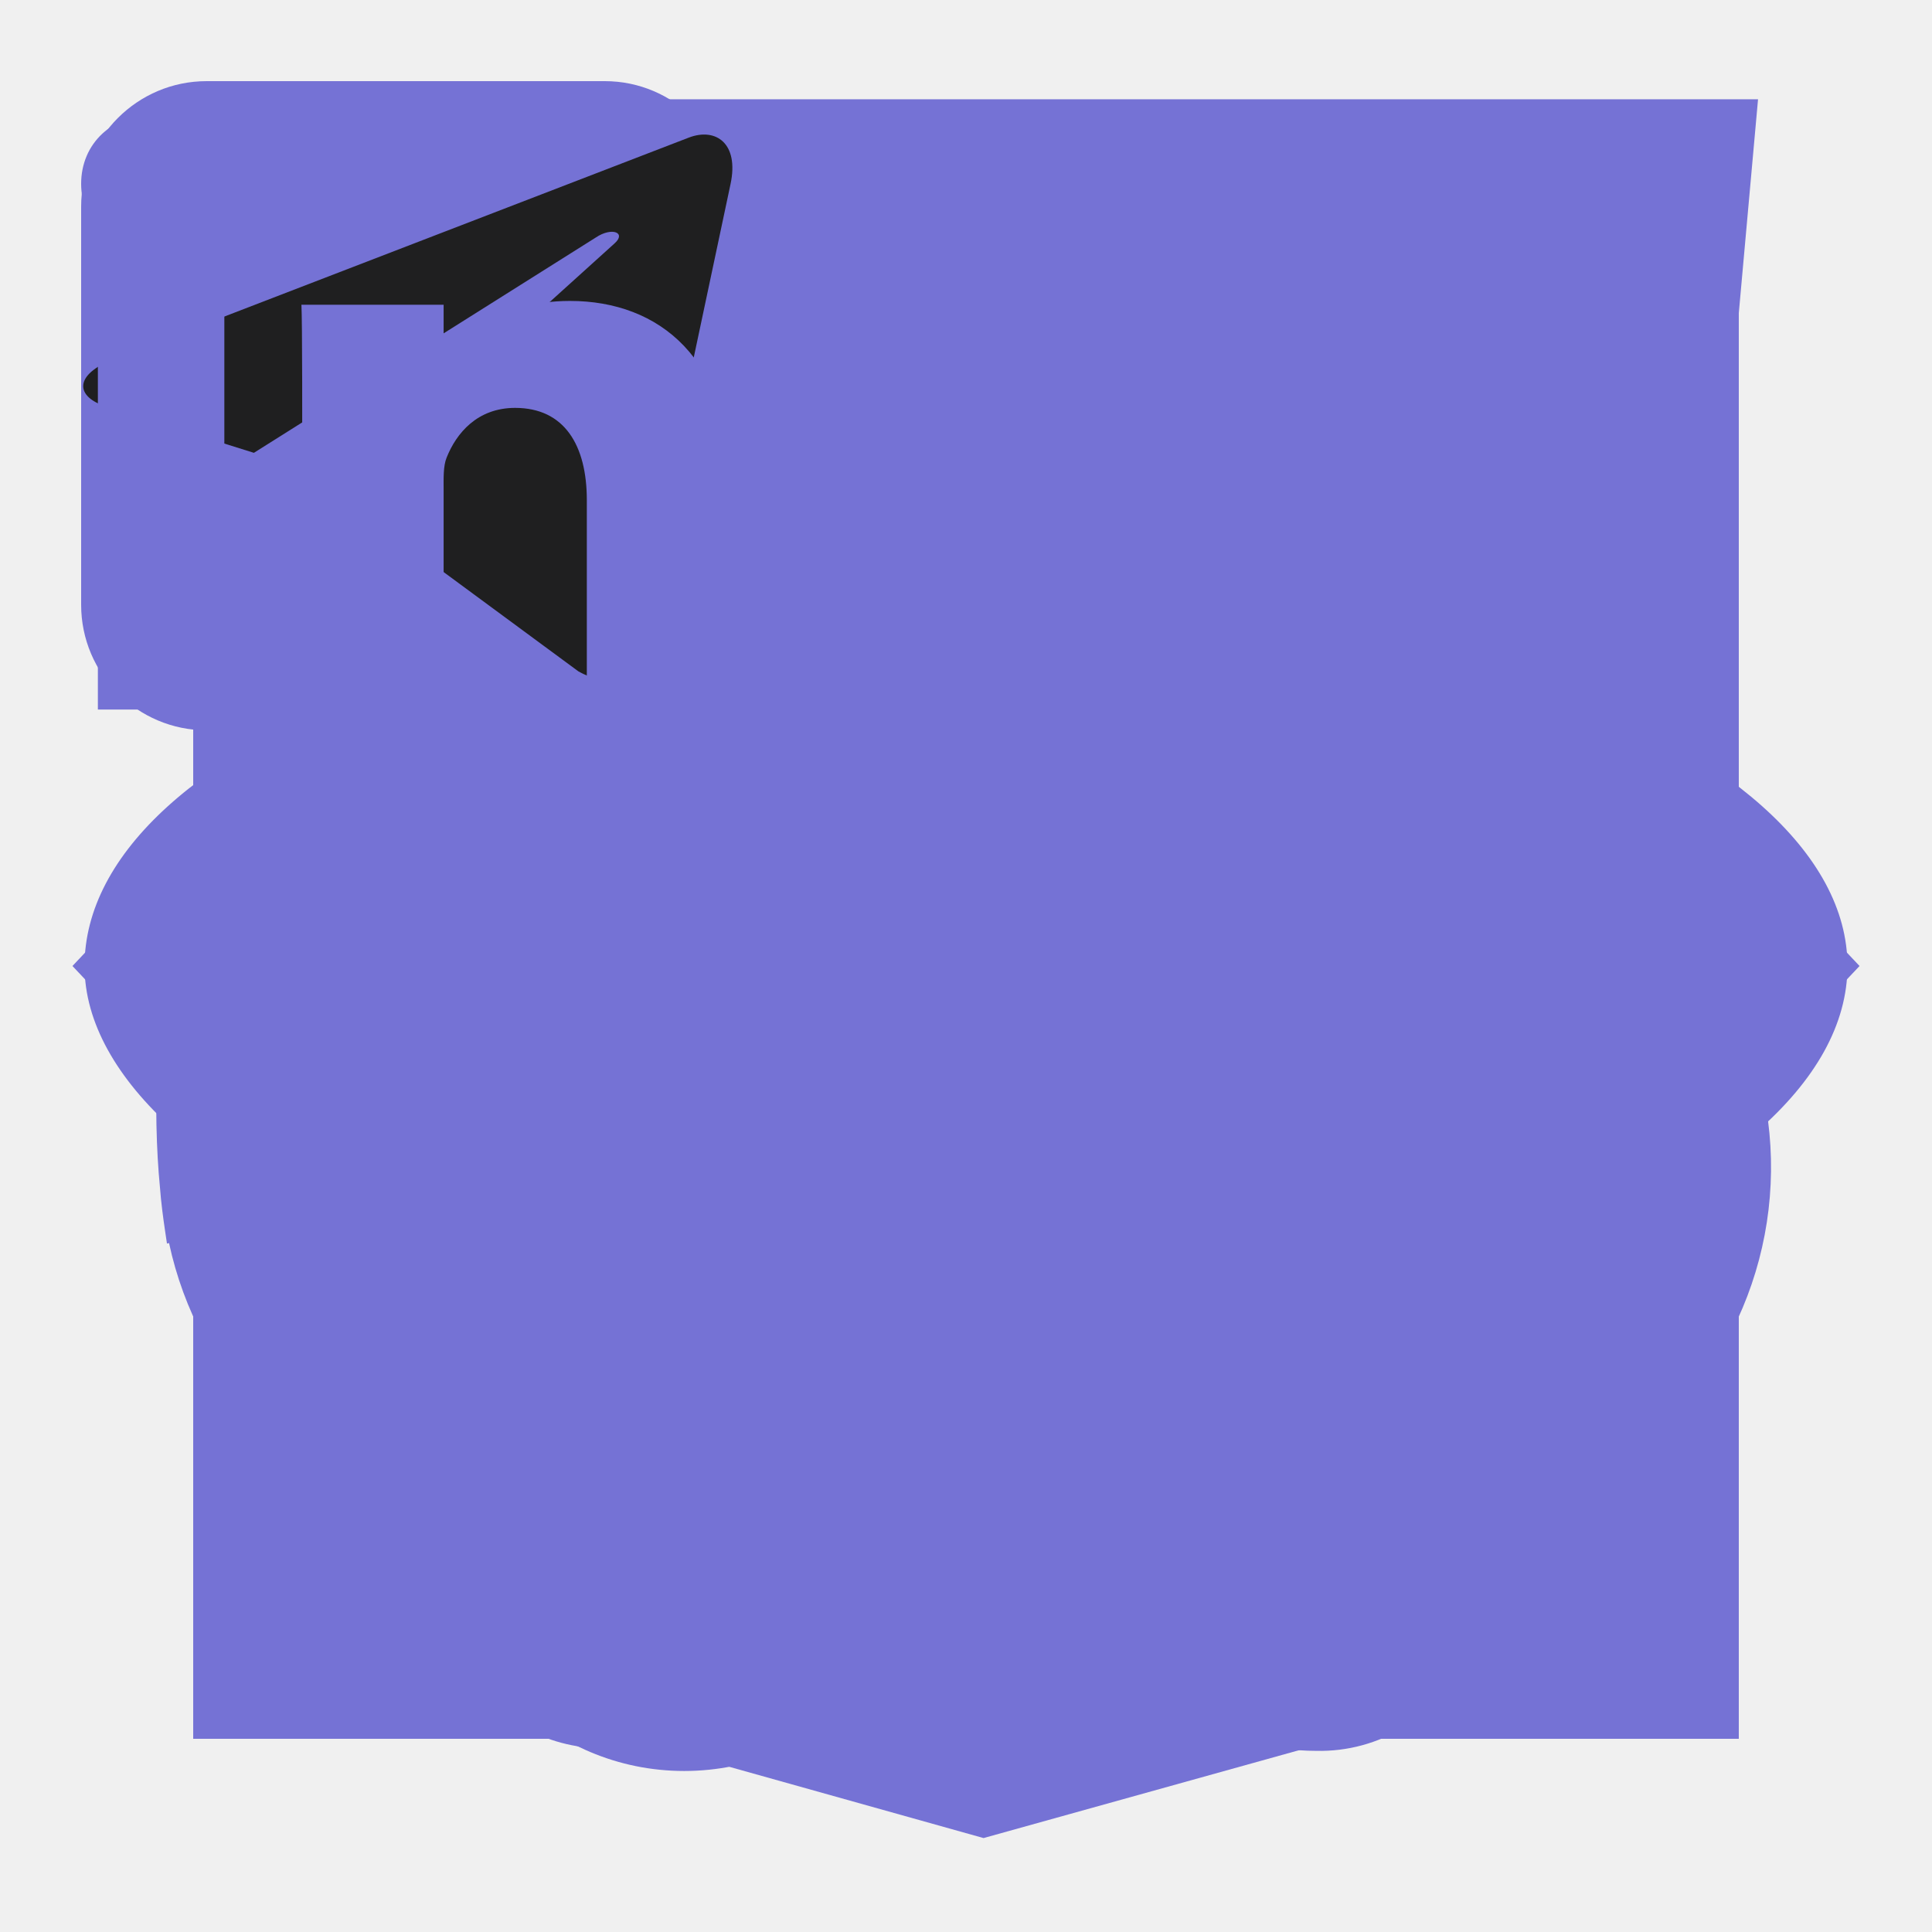
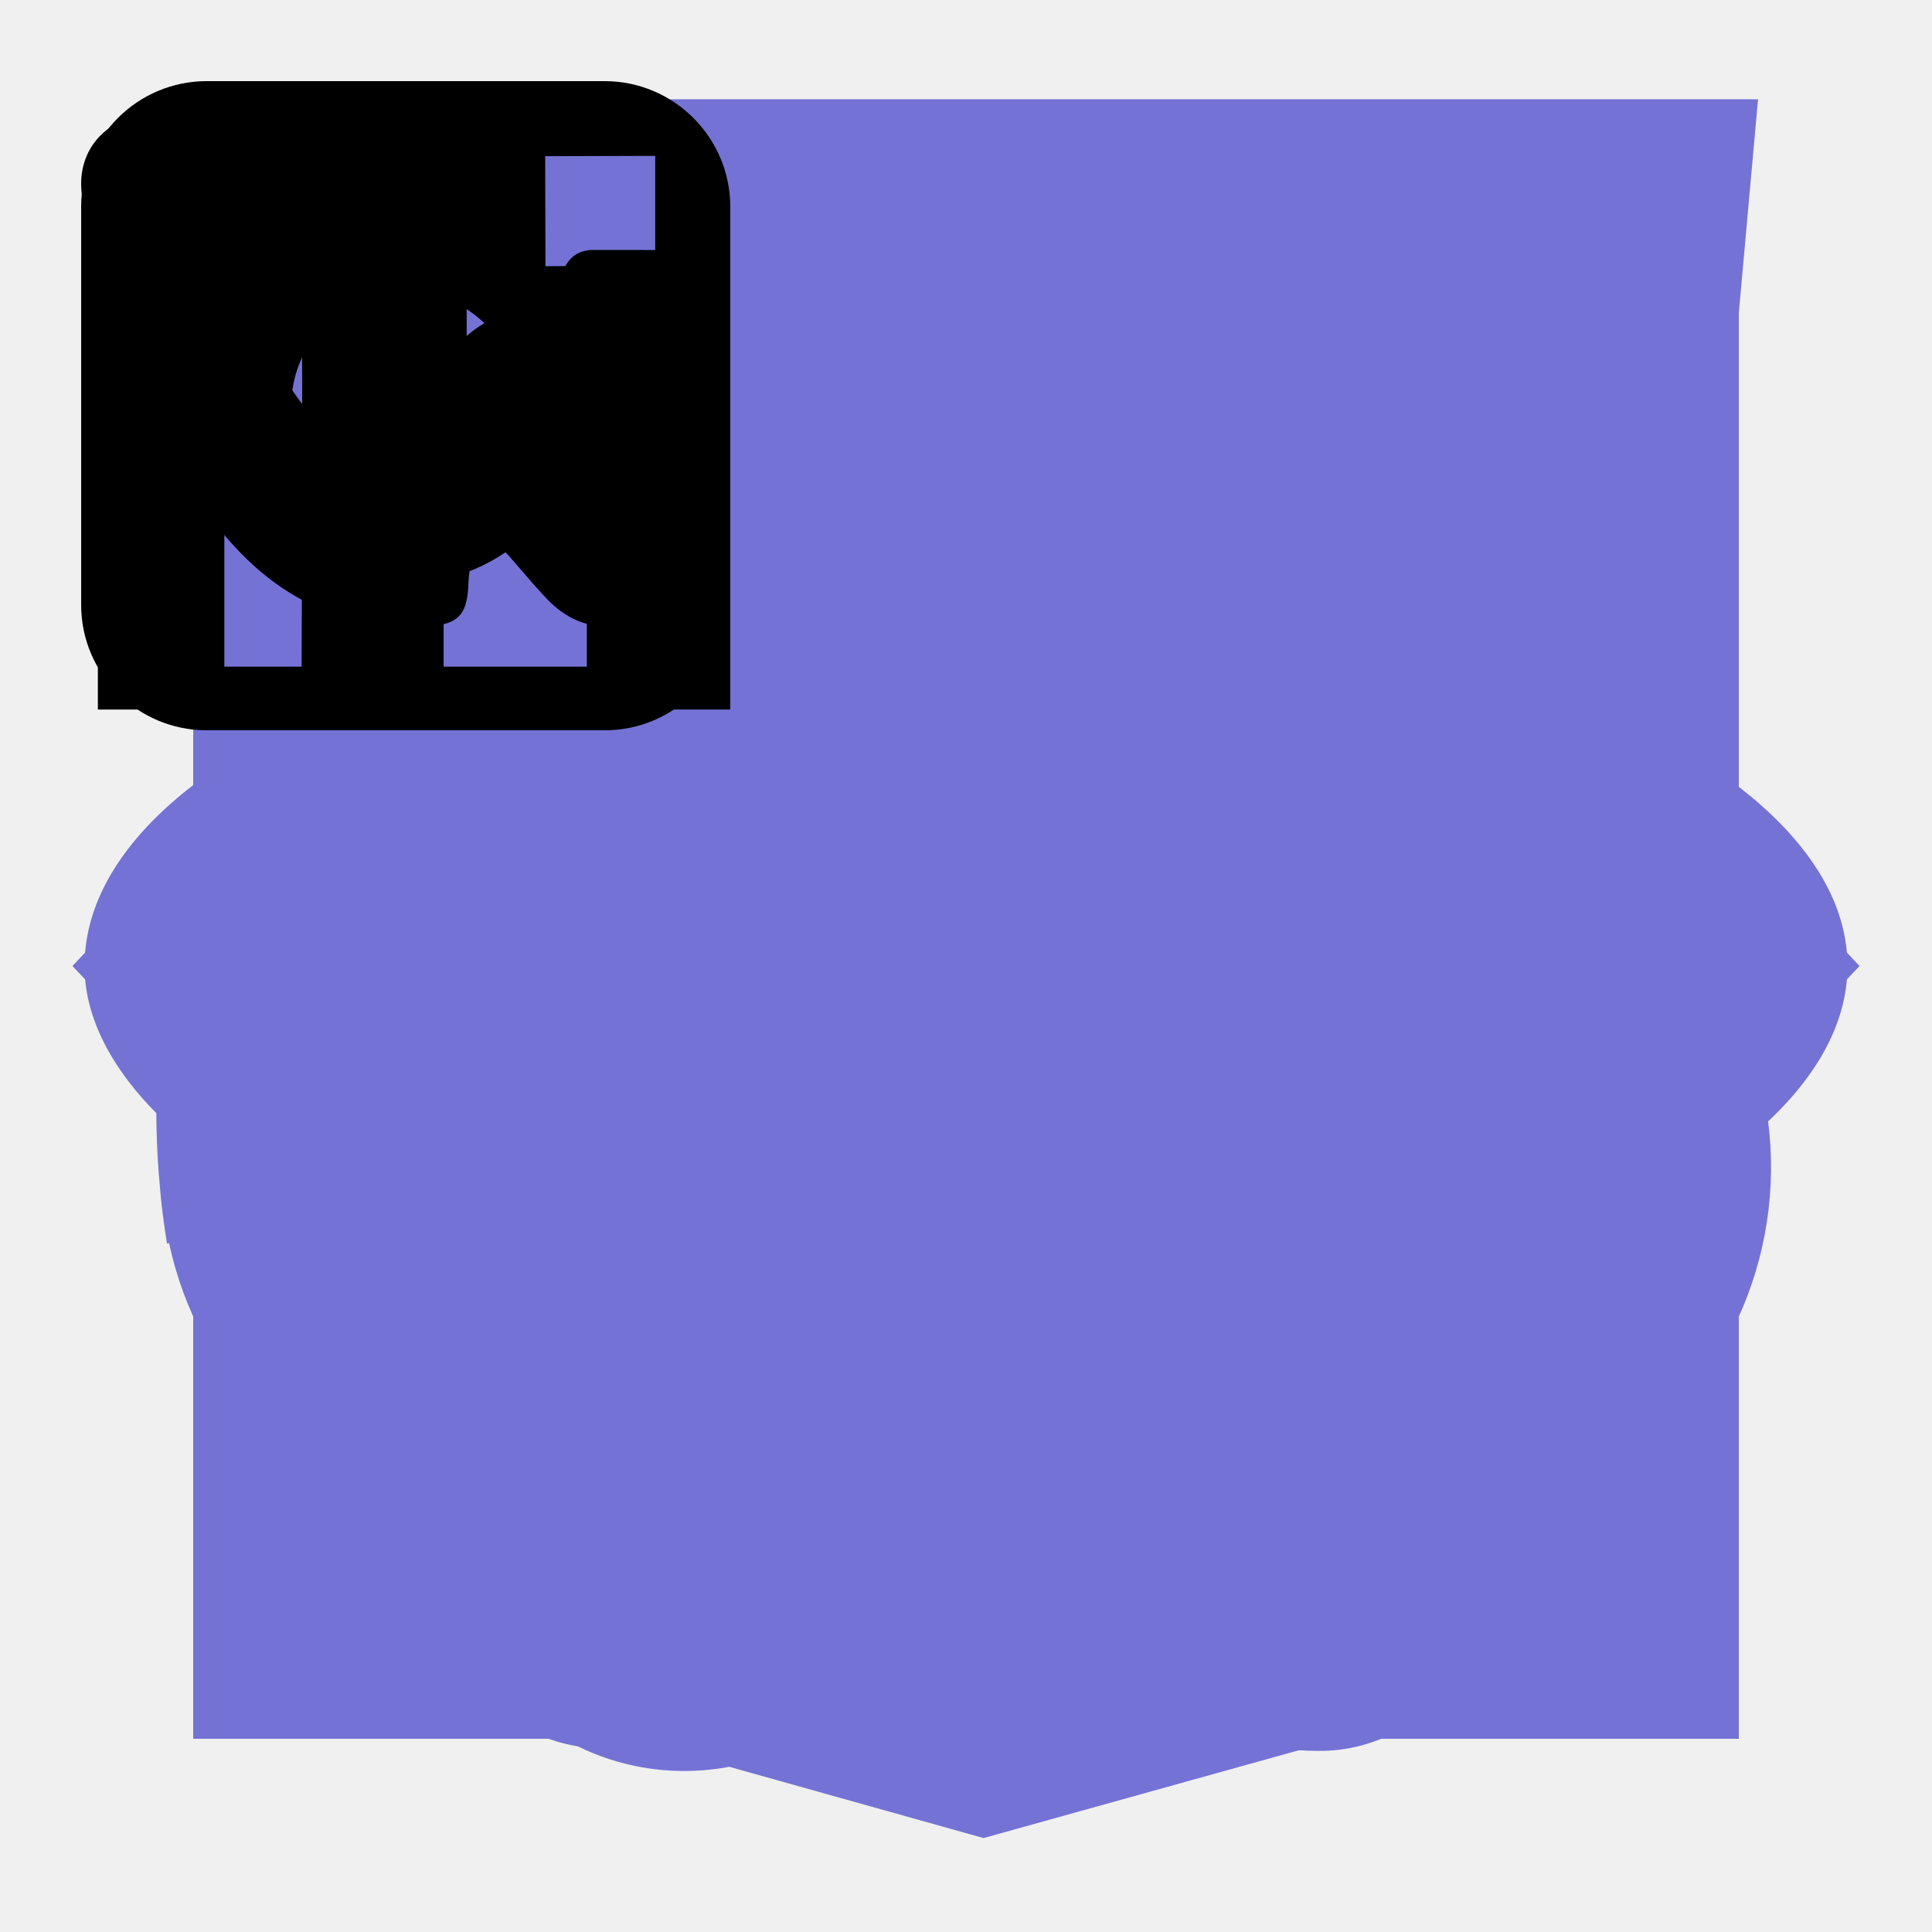
<svg xmlns="http://www.w3.org/2000/svg" width="50" height="50" viewBox="0 0 50 50" fill="none">
  <g id="codeSvg">
    <path fill-rule="evenodd" clip-rule="evenodd" d="M18.312 42.065L27.262 6.688L31.438 7.872L22.488 43.312L18.312 42.065Z" fill="#7572D5" />
    <path fill-rule="evenodd" clip-rule="evenodd" d="M13.502 12.688L16.562 15.928L7.995 25L16.562 34.072L13.502 37.312L1.875 25L13.502 12.688Z" fill="#7572D5" />
    <path fill-rule="evenodd" clip-rule="evenodd" d="M36.498 12.688L33.438 15.928L42.005 25L33.438 34.072L36.498 37.312L48.125 25L36.498 12.688Z" fill="#7572D5" />
  </g>
  <g id="css">
    <path d="M38.051 10.844L12.946 10.838L13.351 15.755L32.638 15.758L32.152 20.85H19.503L19.961 25.674H31.736L31.039 32.281L25.497 33.789L19.866 32.27L19.508 28.313H14.536L15.088 35.541L25.497 38.734L35.731 35.865L38.049 10.845L38.051 10.844ZM5.498 2.569H45.498L41.86 43L25.454 47.569L9.14 42.997L5.498 2.569Z" fill="#7572D5" />
  </g>
  <g id="quoteAlt">
    <path d="M13.542 20.833C13.077 20.833 12.631 20.904 12.188 20.969C12.331 20.485 12.479 19.994 12.717 19.552C12.954 18.91 13.325 18.354 13.694 17.794C14.002 17.188 14.546 16.777 14.946 16.258C15.365 15.754 15.935 15.419 16.387 15C16.831 14.562 17.413 14.344 17.875 14.035C18.358 13.758 18.779 13.452 19.229 13.306L20.352 12.844L21.34 12.433L20.329 8.396L19.085 8.696C18.688 8.796 18.202 8.912 17.65 9.052C17.085 9.156 16.483 9.442 15.812 9.702C15.15 9.998 14.383 10.198 13.671 10.673C12.954 11.127 12.127 11.506 11.398 12.115C10.692 12.742 9.84 13.285 9.21 14.083C8.523 14.829 7.844 15.613 7.317 16.504C6.706 17.354 6.292 18.288 5.854 19.21C5.458 20.133 5.14 21.077 4.879 21.994C4.385 23.831 4.165 25.577 4.079 27.071C4.008 28.567 4.05 29.81 4.138 30.71C4.169 31.135 4.227 31.548 4.269 31.833L4.321 32.183L4.375 32.171C4.746 33.902 5.599 35.492 6.835 36.759C8.072 38.025 9.642 38.915 11.364 39.327C13.085 39.738 14.888 39.654 16.564 39.083C18.24 38.512 19.72 37.479 20.832 36.103C21.945 34.726 22.646 33.063 22.853 31.305C23.06 29.547 22.765 27.766 22.002 26.169C21.24 24.571 20.04 23.223 18.543 22.278C17.046 21.334 15.312 20.833 13.542 20.833ZM36.458 20.833C35.994 20.833 35.548 20.904 35.104 20.969C35.248 20.485 35.396 19.994 35.633 19.552C35.871 18.91 36.242 18.354 36.61 17.794C36.919 17.188 37.462 16.777 37.862 16.258C38.281 15.754 38.852 15.419 39.304 15C39.748 14.562 40.329 14.344 40.792 14.035C41.275 13.758 41.696 13.452 42.146 13.306L43.269 12.844L44.256 12.433L43.246 8.396L42.002 8.696C41.604 8.796 41.119 8.912 40.567 9.052C40.002 9.156 39.4 9.442 38.729 9.702C38.069 10 37.3 10.198 36.587 10.675C35.871 11.129 35.044 11.508 34.315 12.117C33.608 12.744 32.756 13.287 32.127 14.083C31.44 14.829 30.76 15.613 30.233 16.504C29.623 17.354 29.208 18.288 28.771 19.21C28.375 20.133 28.056 21.077 27.796 21.994C27.302 23.831 27.081 25.577 26.996 27.071C26.925 28.567 26.967 29.81 27.054 30.71C27.085 31.135 27.144 31.548 27.185 31.833L27.238 32.183L27.292 32.171C27.662 33.902 28.515 35.492 29.752 36.759C30.989 38.025 32.559 38.915 34.281 39.327C36.002 39.738 37.805 39.654 39.481 39.083C41.156 38.512 42.636 37.479 43.749 36.103C44.862 34.726 45.563 33.063 45.77 31.305C45.977 29.547 45.682 27.766 44.919 26.169C44.156 24.571 42.957 23.223 41.46 22.278C39.962 21.334 38.228 20.833 36.458 20.833Z" fill="#7572D5" />
  </g>
  <g id="figma">
    <path d="M17.708 4.167C14.257 4.167 11.458 6.965 11.458 10.417C11.458 13.868 14.257 16.667 17.708 16.667H32.292C35.743 16.667 38.542 13.868 38.542 10.417C38.542 6.965 35.743 4.167 32.292 4.167H17.708Z" fill="#7572D5" />
    <path d="M32.292 18.75C28.84 18.75 26.042 21.548 26.042 25C26.042 28.452 28.84 31.25 32.292 31.25C35.744 31.25 38.542 28.452 38.542 25C38.542 21.548 35.744 18.75 32.292 18.75Z" fill="#7572D5" />
    <path d="M11.458 25C11.458 21.548 14.257 18.75 17.708 18.75H23.958V31.25H17.708C14.257 31.25 11.458 28.452 11.458 25Z" fill="#7572D5" />
    <path d="M17.708 33.333C14.257 33.333 11.458 36.132 11.458 39.583C11.458 43.035 14.257 45.833 17.708 45.833C21.16 45.833 23.958 43.035 23.958 39.583V33.333H17.708Z" fill="#7572D5" />
  </g>
  <g id="react">
    <g clip-path="url(#clip0_20_1854)">
      <path d="M47.812 25C47.812 22.083 44.688 19.375 39.479 17.5L38.542 17.188V16.771C39.688 11.042 38.854 6.771 36.25 5.208C33.646 3.646 29.792 5.104 25.625 8.75L25 9.375L24.792 9.167H24.583C20.312 5.208 16.146 3.854 13.542 5.312C10.938 6.771 10.208 10.833 11.25 16.146C11.36 16.484 11.43 16.833 11.458 17.188L10.312 17.604C5.208 19.375 2.188 22.083 2.188 25C2.188 27.917 5.521 30.833 10.729 32.708L11.458 32.917C11.33 33.285 11.259 33.672 11.25 34.062C10.208 39.271 11.146 43.229 13.542 44.688C15.938 46.146 20.312 44.792 24.479 41.146L25.104 40.625L25.938 41.458C28.854 43.958 31.771 45.312 34.062 45.312C34.871 45.331 35.667 45.114 36.354 44.688C38.958 43.229 39.896 38.958 38.75 33.542V33.333C38.705 33.162 38.67 32.988 38.646 32.812H38.958C44.479 30.833 47.812 28.021 47.812 25ZM44.792 25C44.792 26.25 42.5 28.438 38.021 29.896H37.812C37.266 28.22 36.605 26.584 35.833 25C36.562 23.333 37.188 21.667 37.708 20.104L38.542 20.312C42.708 21.771 44.792 23.75 44.792 25ZM27.917 39.167L27.083 38.542C28.276 37.22 29.389 35.829 30.417 34.375L35.729 33.542C35.833 33.75 35.833 33.958 35.938 34.062C36.309 35.949 36.379 37.883 36.146 39.792C35.999 40.705 35.561 41.545 34.896 42.188C33.854 42.812 31.042 41.979 27.917 39.167ZM26.562 34.583L25.104 36.458L23.438 34.583H26.562ZM12.292 20C12.815 21.717 13.477 23.39 14.271 25C13.476 26.646 12.815 28.353 12.292 30.104L11.667 29.896C9.843 29.32 8.145 28.401 6.667 27.188C6.284 26.945 5.956 26.626 5.705 26.249C5.454 25.872 5.284 25.447 5.208 25C5.208 23.75 7.292 21.771 11.25 20.417L12.292 20ZM23.438 15.417L25 13.646L26.562 15.417H23.438ZM34.896 7.812C36.042 8.437 36.667 11.562 35.729 16.146C35.734 16.202 35.727 16.259 35.709 16.313C35.691 16.366 35.663 16.416 35.625 16.458L30.417 15.625C29.389 14.171 28.276 12.78 27.083 11.458L27.708 10.938C31.042 8.021 33.75 7.187 34.896 7.812ZM17.5 18.854L16.667 20.208L15.938 21.562C15.625 20.833 15.417 20.104 15.104 19.271L17.5 18.854ZM15.104 30.729C15.417 30 15.625 29.271 15.938 28.438L16.667 29.792L17.5 31.146L15.104 30.729ZM32.5 25C31.97 26.142 31.379 27.255 30.729 28.333C30.104 29.479 29.375 30.521 28.75 31.562H21.25C20.521 30.417 19.792 29.375 19.271 28.333C18.616 27.258 18.025 26.145 17.5 25C18.005 23.846 18.597 22.732 19.271 21.667C19.869 20.587 20.53 19.544 21.25 18.542C23.746 18.333 26.254 18.333 28.75 18.542C29.479 19.583 30.104 20.625 30.729 21.667C31.403 22.732 31.995 23.846 32.5 25ZM33.333 20.208L32.5 18.854L34.896 19.375C34.664 20.121 34.386 20.851 34.062 21.562L33.333 20.208ZM32.5 31.146L33.333 29.792L34.062 28.333L35 30.729L32.5 31.146ZM22.812 11.354H22.917L19.583 15.521L14.375 16.354C14.271 16.042 14.271 15.833 14.167 15.521C13.333 11.25 13.958 8.333 15 7.812C15.277 7.631 15.61 7.557 15.938 7.604C17.396 7.604 19.896 8.646 22.708 11.146L22.812 11.354ZM14.167 34.583C14.186 34.262 14.256 33.945 14.375 33.646L19.688 34.375C20.689 35.848 21.803 37.241 23.021 38.542L22.812 38.75L22.604 38.958C21.184 40.274 19.521 41.3 17.708 41.979C17.311 42.187 16.875 42.313 16.427 42.349C15.98 42.385 15.53 42.33 15.104 42.188C13.958 41.562 13.333 38.75 14.167 34.583Z" fill="#7572D5" />
      <path d="M25 20.417C24.089 20.396 23.193 20.647 22.426 21.138C21.659 21.629 21.055 22.337 20.692 23.173C20.329 24.008 20.223 24.933 20.388 25.828C20.553 26.724 20.981 27.551 21.618 28.202C22.255 28.854 23.071 29.301 23.963 29.486C24.855 29.672 25.781 29.587 26.625 29.243C27.468 28.9 28.191 28.313 28.699 27.557C29.207 26.801 29.479 25.911 29.479 25C29.48 23.802 29.011 22.652 28.174 21.795C27.337 20.939 26.197 20.444 25 20.417Z" fill="#7572D5" />
    </g>
    <defs>
      <clipPath id="clip0_20_1854">
        <rect width="50" height="50" fill="white" />
      </clipPath>
    </defs>
  </g>
  <g id="styledComponents">
    <path d="M37.259 6.25L36.989 7.65C36.571 10.302 36.722 11.061 37.868 12.045L38.975 12.955L37.829 18.03C37.144 21.059 36.304 23.597 35.771 24.431C35.313 25.15 34.78 26.21 34.664 26.779C34.473 27.459 33.825 28.143 32.833 28.748C31.958 29.242 30.238 30.566 29.02 31.629C28.047 32.499 27.377 33.033 27.013 33.262L25.823 34.196C25.442 34.805 25.225 35.295 25.142 35.667C25.059 36.05 25.106 36.304 25.229 36.49C25.348 36.669 25.553 36.795 25.834 36.874C26.167 36.951 26.51 36.979 26.851 36.956C27.622 36.904 28.386 36.769 29.128 36.555C29.381 36.487 29.579 36.422 29.752 36.365C30.019 36.039 30.635 35.424 31.727 34.353C34.625 31.515 35.731 29.961 34.589 30.38C34.167 30.53 34.358 30.151 35.082 29.392C36.61 27.914 37.486 25.68 39.317 18.675C40.766 13.144 40.766 13.066 41.833 13.066C42.334 13.066 43.75 13.152 43.75 13.152V6.25H40.499H37.259ZM24.422 18.081C23.369 18.073 21.106 19.666 14.33 25.161C14.038 25.852 14.013 26.328 14.146 26.636C14.233 26.847 14.392 26.994 14.611 27.101C14.828 27.209 15.109 27.273 15.419 27.298C16.035 27.352 16.763 27.255 17.35 27.141L17.747 27.051C17.883 26.87 18.061 26.725 18.266 26.629C18.684 26.4 20.439 24.81 22.194 23.106C25.283 19.999 26.007 18.596 24.75 18.142C24.646 18.101 24.533 18.08 24.422 18.081ZM32.336 20.239C31.41 20.264 29.741 21.331 26.883 23.597C25.449 24.753 24.541 25.376 24.054 25.505L22.165 26.987C21.455 28.275 21.351 29.074 21.538 29.514C21.585 29.622 21.653 29.721 21.739 29.803C21.824 29.886 21.925 29.95 22.036 29.994C22.311 30.102 22.605 30.156 22.901 30.155C23.608 30.147 24.311 30.045 24.991 29.85C25.345 29.756 25.695 29.646 26.04 29.521L26.144 29.478L26.335 29.378C26.696 28.916 27.525 28.046 28.563 27.044C31.842 23.901 33.518 21.667 33.176 20.833C33.021 20.429 32.754 20.225 32.336 20.239ZM23.6 24.105C23.333 24.134 22.735 24.592 21.657 25.53C20.1 26.897 18.403 27.685 17.815 27.334C17.679 27.364 17.542 27.393 17.404 27.42C16.806 27.538 16.06 27.635 15.393 27.581C15.079 27.562 14.771 27.485 14.485 27.355C14.215 27.233 14 27.016 13.88 26.747C13.746 26.425 13.746 26.024 13.898 25.512L11.555 27.423L6.254 31.78V38.842L23.625 25.251C23.622 25.102 23.641 24.953 23.683 24.81C23.816 24.331 23.809 24.087 23.6 24.109V24.105ZM31.075 26.392C30.811 26.392 30.372 26.761 29.669 27.502C28.714 28.515 27.211 29.496 26.415 29.696L26.292 29.761C26.161 29.814 26.029 29.865 25.896 29.911C25.679 29.983 25.398 30.069 25.074 30.155C24.425 30.33 23.618 30.491 22.897 30.473C22.557 30.473 22.221 30.407 21.906 30.28C21.609 30.159 21.372 29.927 21.243 29.636C21.034 29.138 21.117 28.44 21.574 27.448L6.25 39.437V43.75H12.982L27.262 32.61C27.633 32.202 28.191 31.644 28.945 30.946C30.963 29.088 31.421 28.447 31.421 27.499C31.421 26.761 31.338 26.389 31.075 26.389V26.392ZM34.473 33.373L33.251 34.583C32.567 35.227 31.345 36.022 30.509 36.362L30.343 36.433L30.332 36.451L30.296 36.487C30.264 36.512 30.249 36.516 30.224 36.526C29.89 36.652 29.551 36.763 29.208 36.859C28.444 37.08 27.659 37.218 26.865 37.271C26.49 37.295 26.113 37.262 25.748 37.174C25.431 37.105 25.151 36.921 24.962 36.659C24.789 36.394 24.739 36.039 24.836 35.603C24.913 35.292 25.028 34.991 25.178 34.708L13.656 43.75H28.981L30.811 41.667C33.327 38.753 34.473 36.669 34.473 34.887V33.373Z" fill="#7572D5" />
  </g>
  <g id="typescript">
    <path d="M5 25V45H45V5H5V25ZM37.235 23.407C38.252 23.66 39.025 24.112 39.737 24.848C40.105 25.242 40.652 25.958 40.695 26.132C40.708 26.182 38.968 27.348 37.915 28.003C37.877 28.028 37.723 27.863 37.553 27.61C37.037 26.86 36.498 26.537 35.673 26.48C34.46 26.397 33.68 27.032 33.687 28.092C33.676 28.352 33.734 28.611 33.857 28.842C34.123 29.393 34.62 29.725 36.173 30.397C39.038 31.63 40.263 32.442 41.025 33.597C41.875 34.885 42.067 36.943 41.488 38.473C40.855 40.137 39.28 41.267 37.063 41.64C36.378 41.762 34.753 41.743 34.017 41.61C32.41 41.323 30.887 40.53 29.947 39.488C29.578 39.083 28.86 38.022 28.905 37.947C28.923 37.92 29.088 37.818 29.272 37.712C29.452 37.61 30.123 37.222 30.758 36.853L31.908 36.187L32.15 36.543C32.487 37.057 33.222 37.762 33.667 37.997C34.943 38.67 36.695 38.575 37.558 37.8C37.732 37.654 37.869 37.469 37.96 37.261C38.05 37.053 38.092 36.827 38.08 36.6C38.08 36.137 38.022 35.933 37.78 35.583C37.47 35.14 36.835 34.767 35.032 33.983C32.968 33.095 32.08 32.543 31.267 31.667C30.759 31.088 30.384 30.405 30.168 29.667C30.017 29.102 29.978 27.685 30.098 27.115C30.523 25.12 32.028 23.732 34.2 23.318C34.905 23.185 36.543 23.235 37.235 23.407ZM27.845 25.077L27.858 26.715H22.65V41.508H18.967V26.715H13.763V25.108C13.763 24.218 13.782 23.475 13.807 23.458C13.827 23.432 16.995 23.418 20.835 23.425L27.827 23.445L27.845 25.077Z" fill="#7572D5" />
  </g>
  <g id="vk">
-     <path d="M18.17 13.994C17.804 13.539 17.388 13.131 16.986 12.737C16.843 12.597 16.695 12.452 16.553 12.308C16.144 11.893 16.129 11.738 16.453 11.267C16.677 10.942 16.915 10.617 17.144 10.303C17.353 10.018 17.568 9.724 17.775 9.428L17.817 9.367C18.212 8.801 18.62 8.216 18.837 7.51C18.894 7.324 18.953 7.05 18.817 6.82C18.682 6.591 18.419 6.522 18.234 6.489C18.142 6.473 18.051 6.471 17.966 6.471L15.381 6.469L15.36 6.468C14.969 6.468 14.705 6.659 14.554 7.052C14.41 7.427 14.252 7.827 14.071 8.207C13.712 8.963 13.255 9.834 12.595 10.561L12.567 10.592C12.489 10.679 12.4 10.777 12.336 10.777C12.326 10.777 12.315 10.775 12.303 10.771C12.166 10.716 12.074 10.373 12.079 10.213C12.079 10.211 12.079 10.209 12.079 10.206L12.077 7.111C12.077 7.1 12.076 7.089 12.075 7.078C12.009 6.575 11.863 6.262 11.313 6.15C11.298 6.147 11.283 6.146 11.268 6.146H8.581C8.143 6.146 7.901 6.33 7.675 6.606C7.613 6.68 7.486 6.834 7.549 7.02C7.613 7.209 7.821 7.25 7.889 7.263C8.225 7.329 8.415 7.542 8.468 7.915C8.562 8.561 8.574 9.251 8.505 10.087C8.485 10.319 8.447 10.498 8.385 10.651C8.37 10.687 8.318 10.804 8.266 10.804C8.249 10.804 8.201 10.797 8.112 10.734C7.904 10.586 7.751 10.375 7.574 10.114C6.969 9.228 6.461 8.252 6.021 7.129C5.858 6.716 5.553 6.485 5.163 6.478C4.734 6.471 4.345 6.468 3.974 6.468C3.569 6.468 3.193 6.472 2.826 6.48C2.512 6.486 2.295 6.583 2.181 6.77C2.066 6.957 2.074 7.203 2.203 7.5C3.237 9.883 4.175 11.615 5.243 13.117C5.992 14.168 6.743 14.896 7.607 15.407C8.517 15.946 9.536 16.208 10.724 16.208C10.858 16.208 10.998 16.205 11.138 16.198C11.828 16.163 12.084 15.904 12.116 15.208C12.132 14.852 12.169 14.479 12.338 14.161C12.444 13.961 12.544 13.961 12.576 13.961C12.639 13.961 12.717 13.991 12.801 14.047C12.951 14.148 13.08 14.284 13.186 14.403C13.285 14.516 13.383 14.63 13.482 14.745C13.694 14.991 13.913 15.246 14.143 15.487C14.645 16.016 15.197 16.249 15.832 16.198H18.202C18.207 16.198 18.212 16.198 18.218 16.198C18.454 16.182 18.658 16.046 18.779 15.825C18.928 15.552 18.925 15.204 18.771 14.893C18.596 14.541 18.369 14.241 18.17 13.994Z" fill="#7572D5" />
+     <path d="M18.17 13.994C17.804 13.539 17.388 13.131 16.986 12.737C16.843 12.597 16.695 12.452 16.553 12.308C16.144 11.893 16.129 11.738 16.453 11.267C16.677 10.942 16.915 10.617 17.144 10.303C17.353 10.018 17.568 9.724 17.775 9.428L17.817 9.367C18.212 8.801 18.62 8.216 18.837 7.51C18.894 7.324 18.953 7.05 18.817 6.82C18.682 6.591 18.419 6.522 18.234 6.489C18.142 6.473 18.051 6.471 17.966 6.471L15.381 6.469L15.36 6.468C14.969 6.468 14.705 6.659 14.554 7.052C14.41 7.427 14.252 7.827 14.071 8.207C13.712 8.963 13.255 9.834 12.595 10.561L12.567 10.592C12.489 10.679 12.4 10.777 12.336 10.777C12.326 10.777 12.315 10.775 12.303 10.771C12.166 10.716 12.074 10.373 12.079 10.213C12.079 10.211 12.079 10.209 12.079 10.206L12.077 7.111C12.077 7.1 12.076 7.089 12.075 7.078C12.009 6.575 11.863 6.262 11.313 6.15C11.298 6.147 11.283 6.146 11.268 6.146H8.581C8.143 6.146 7.901 6.33 7.675 6.606C7.613 6.68 7.486 6.834 7.549 7.02C7.613 7.209 7.821 7.25 7.889 7.263C8.225 7.329 8.415 7.542 8.468 7.915C8.562 8.561 8.574 9.251 8.505 10.087C8.485 10.319 8.447 10.498 8.385 10.651C8.37 10.687 8.318 10.804 8.266 10.804C8.249 10.804 8.201 10.797 8.112 10.734C7.904 10.586 7.751 10.375 7.574 10.114C6.969 9.228 6.461 8.252 6.021 7.129C5.858 6.716 5.553 6.485 5.163 6.478C4.734 6.471 4.345 6.468 3.974 6.468C3.569 6.468 3.193 6.472 2.826 6.48C2.512 6.486 2.295 6.583 2.181 6.77C2.066 6.957 2.074 7.203 2.203 7.5C3.237 9.883 4.175 11.615 5.243 13.117C5.992 14.168 6.743 14.896 7.607 15.407C8.517 15.946 9.536 16.208 10.724 16.208C10.858 16.208 10.998 16.205 11.138 16.198C11.828 16.163 12.084 15.904 12.116 15.208C12.132 14.852 12.169 14.479 12.338 14.161C12.444 13.961 12.544 13.961 12.576 13.961C12.639 13.961 12.717 13.991 12.801 14.047C12.951 14.148 13.08 14.284 13.186 14.403C13.285 14.516 13.383 14.63 13.482 14.745C13.694 14.991 13.913 15.246 14.143 15.487C14.645 16.016 15.197 16.249 15.832 16.198H18.202C18.207 16.198 18.212 16.198 18.218 16.198C18.454 16.182 18.658 16.046 18.779 15.825C18.928 15.552 18.925 15.204 18.771 14.893C18.596 14.541 18.369 14.241 18.17 13.994Z" fill="currentColor" />
  </g>
  <g id="inst">
-     <path d="M15.652 2.1H5.348C3.557 2.1 2.1 3.556 2.1 5.347V8.778V15.653C2.1 17.444 3.557 18.9 5.348 18.9H15.652C17.443 18.9 18.9 17.444 18.9 15.653V8.771V5.341C18.893 3.556 17.437 2.1 15.652 2.1ZM16.583 4.035H16.957V4.403V6.882L14.116 6.889L14.109 4.042L16.583 4.035ZM8.098 8.771C8.636 8.03 9.509 7.538 10.493 7.538C11.478 7.538 12.351 8.024 12.889 8.771C13.243 9.257 13.447 9.854 13.447 10.497C13.447 12.124 12.121 13.455 10.487 13.455C8.853 13.455 7.54 12.124 7.54 10.497C7.54 9.854 7.75 9.257 8.098 8.771ZM17.259 15.646C17.259 16.532 16.538 17.253 15.652 17.253H5.348C4.463 17.253 3.741 16.532 3.741 15.646V8.771H6.247C6.031 9.303 5.906 9.887 5.906 10.497C5.906 13.029 7.967 15.089 10.5 15.089C13.033 15.089 15.094 13.029 15.094 10.497C15.094 9.887 14.969 9.303 14.752 8.771H17.259V15.646Z" fill="#7572D5" />
+     <path d="M15.652 2.1H5.348C3.557 2.1 2.1 3.556 2.1 5.347V8.778V15.653C2.1 17.444 3.557 18.9 5.348 18.9H15.652C17.443 18.9 18.9 17.444 18.9 15.653V8.771V5.341C18.893 3.556 17.437 2.1 15.652 2.1ZM16.583 4.035H16.957V4.403V6.882L14.116 6.889L14.109 4.042L16.583 4.035ZM8.098 8.771C8.636 8.03 9.509 7.538 10.493 7.538C11.478 7.538 12.351 8.024 12.889 8.771C13.243 9.257 13.447 9.854 13.447 10.497C13.447 12.124 12.121 13.455 10.487 13.455C8.853 13.455 7.54 12.124 7.54 10.497C7.54 9.854 7.75 9.257 8.098 8.771ZM17.259 15.646C17.259 16.532 16.538 17.253 15.652 17.253H5.348C4.463 17.253 3.741 16.532 3.741 15.646V8.771H6.247C6.031 9.303 5.906 9.887 5.906 10.497C5.906 13.029 7.967 15.089 10.5 15.089C13.033 15.089 15.094 13.029 15.094 10.497C15.094 9.887 14.969 9.303 14.752 8.771H17.259V15.646Z" fill="currentColor" />
  </g>
  <g id="tg">
-     <path d="M18.906 4.764L16.37 16.721C16.179 17.564 15.68 17.774 14.972 17.377L11.108 14.53L9.245 16.323C9.038 16.53 8.866 16.702 8.468 16.702L8.746 12.768L15.905 6.299C16.217 6.022 15.838 5.867 15.422 6.145L6.571 11.719L2.76 10.526C1.932 10.267 1.917 9.697 2.933 9.299L17.837 3.557C18.527 3.299 19.131 3.71 18.906 4.764Z" fill="#1F1F20" />
+     <path d="M18.906 4.764L16.37 16.721C16.179 17.564 15.68 17.774 14.972 17.377L11.108 14.53L9.245 16.323C9.038 16.53 8.866 16.702 8.468 16.702L8.746 12.768L15.905 6.299C16.217 6.022 15.838 5.867 15.422 6.145L6.571 11.719L2.76 10.526C1.932 10.267 1.917 9.697 2.933 9.299L17.837 3.557C18.527 3.299 19.131 3.71 18.906 4.764Z" fill="#currentColor" />
  </g>
  <g id="link">
-     <path d="M5.806 7.886H2.533V18.363H5.806V7.886Z" fill="#7572D5" />
-     <path d="M4.101 2.94C2.894 2.94 2.1 3.721 2.1 4.757C2.1 5.774 2.868 6.574 4.055 6.574H4.081C5.314 6.574 6.082 5.768 6.075 4.757C6.049 3.721 5.308 2.94 4.101 2.94Z" fill="#7572D5" />
-     <path d="M14.748 7.788C12.871 7.788 11.697 8.811 11.481 9.533V7.886H7.801C7.847 8.759 7.801 18.363 7.801 18.363H11.481V12.701C11.481 12.38 11.468 12.065 11.559 11.842C11.809 11.212 12.353 10.556 13.331 10.556C14.61 10.556 15.187 11.527 15.187 12.944V18.363H18.9V12.537C18.9 9.297 17.076 7.788 14.748 7.788Z" fill="#7572D5" />
+     <path d="M5.806 7.886H2.533V18.363H5.806V7.886Z" fill="currentColor" />
+     <path d="M4.101 2.94C2.894 2.94 2.1 3.721 2.1 4.757C2.1 5.774 2.868 6.574 4.055 6.574H4.081C5.314 6.574 6.082 5.768 6.075 4.757C6.049 3.721 5.308 2.94 4.101 2.94Z" fill="currentColor" />
+     <path d="M14.748 7.788C12.871 7.788 11.697 8.811 11.481 9.533V7.886H7.801C7.847 8.759 7.801 18.363 7.801 18.363H11.481V12.701C11.481 12.38 11.468 12.065 11.559 11.842C11.809 11.212 12.353 10.556 13.331 10.556C14.61 10.556 15.187 11.527 15.187 12.944V18.363H18.9V12.537C18.9 9.297 17.076 7.788 14.748 7.788Z" fill="currentColor" />
  </g>
</svg>
